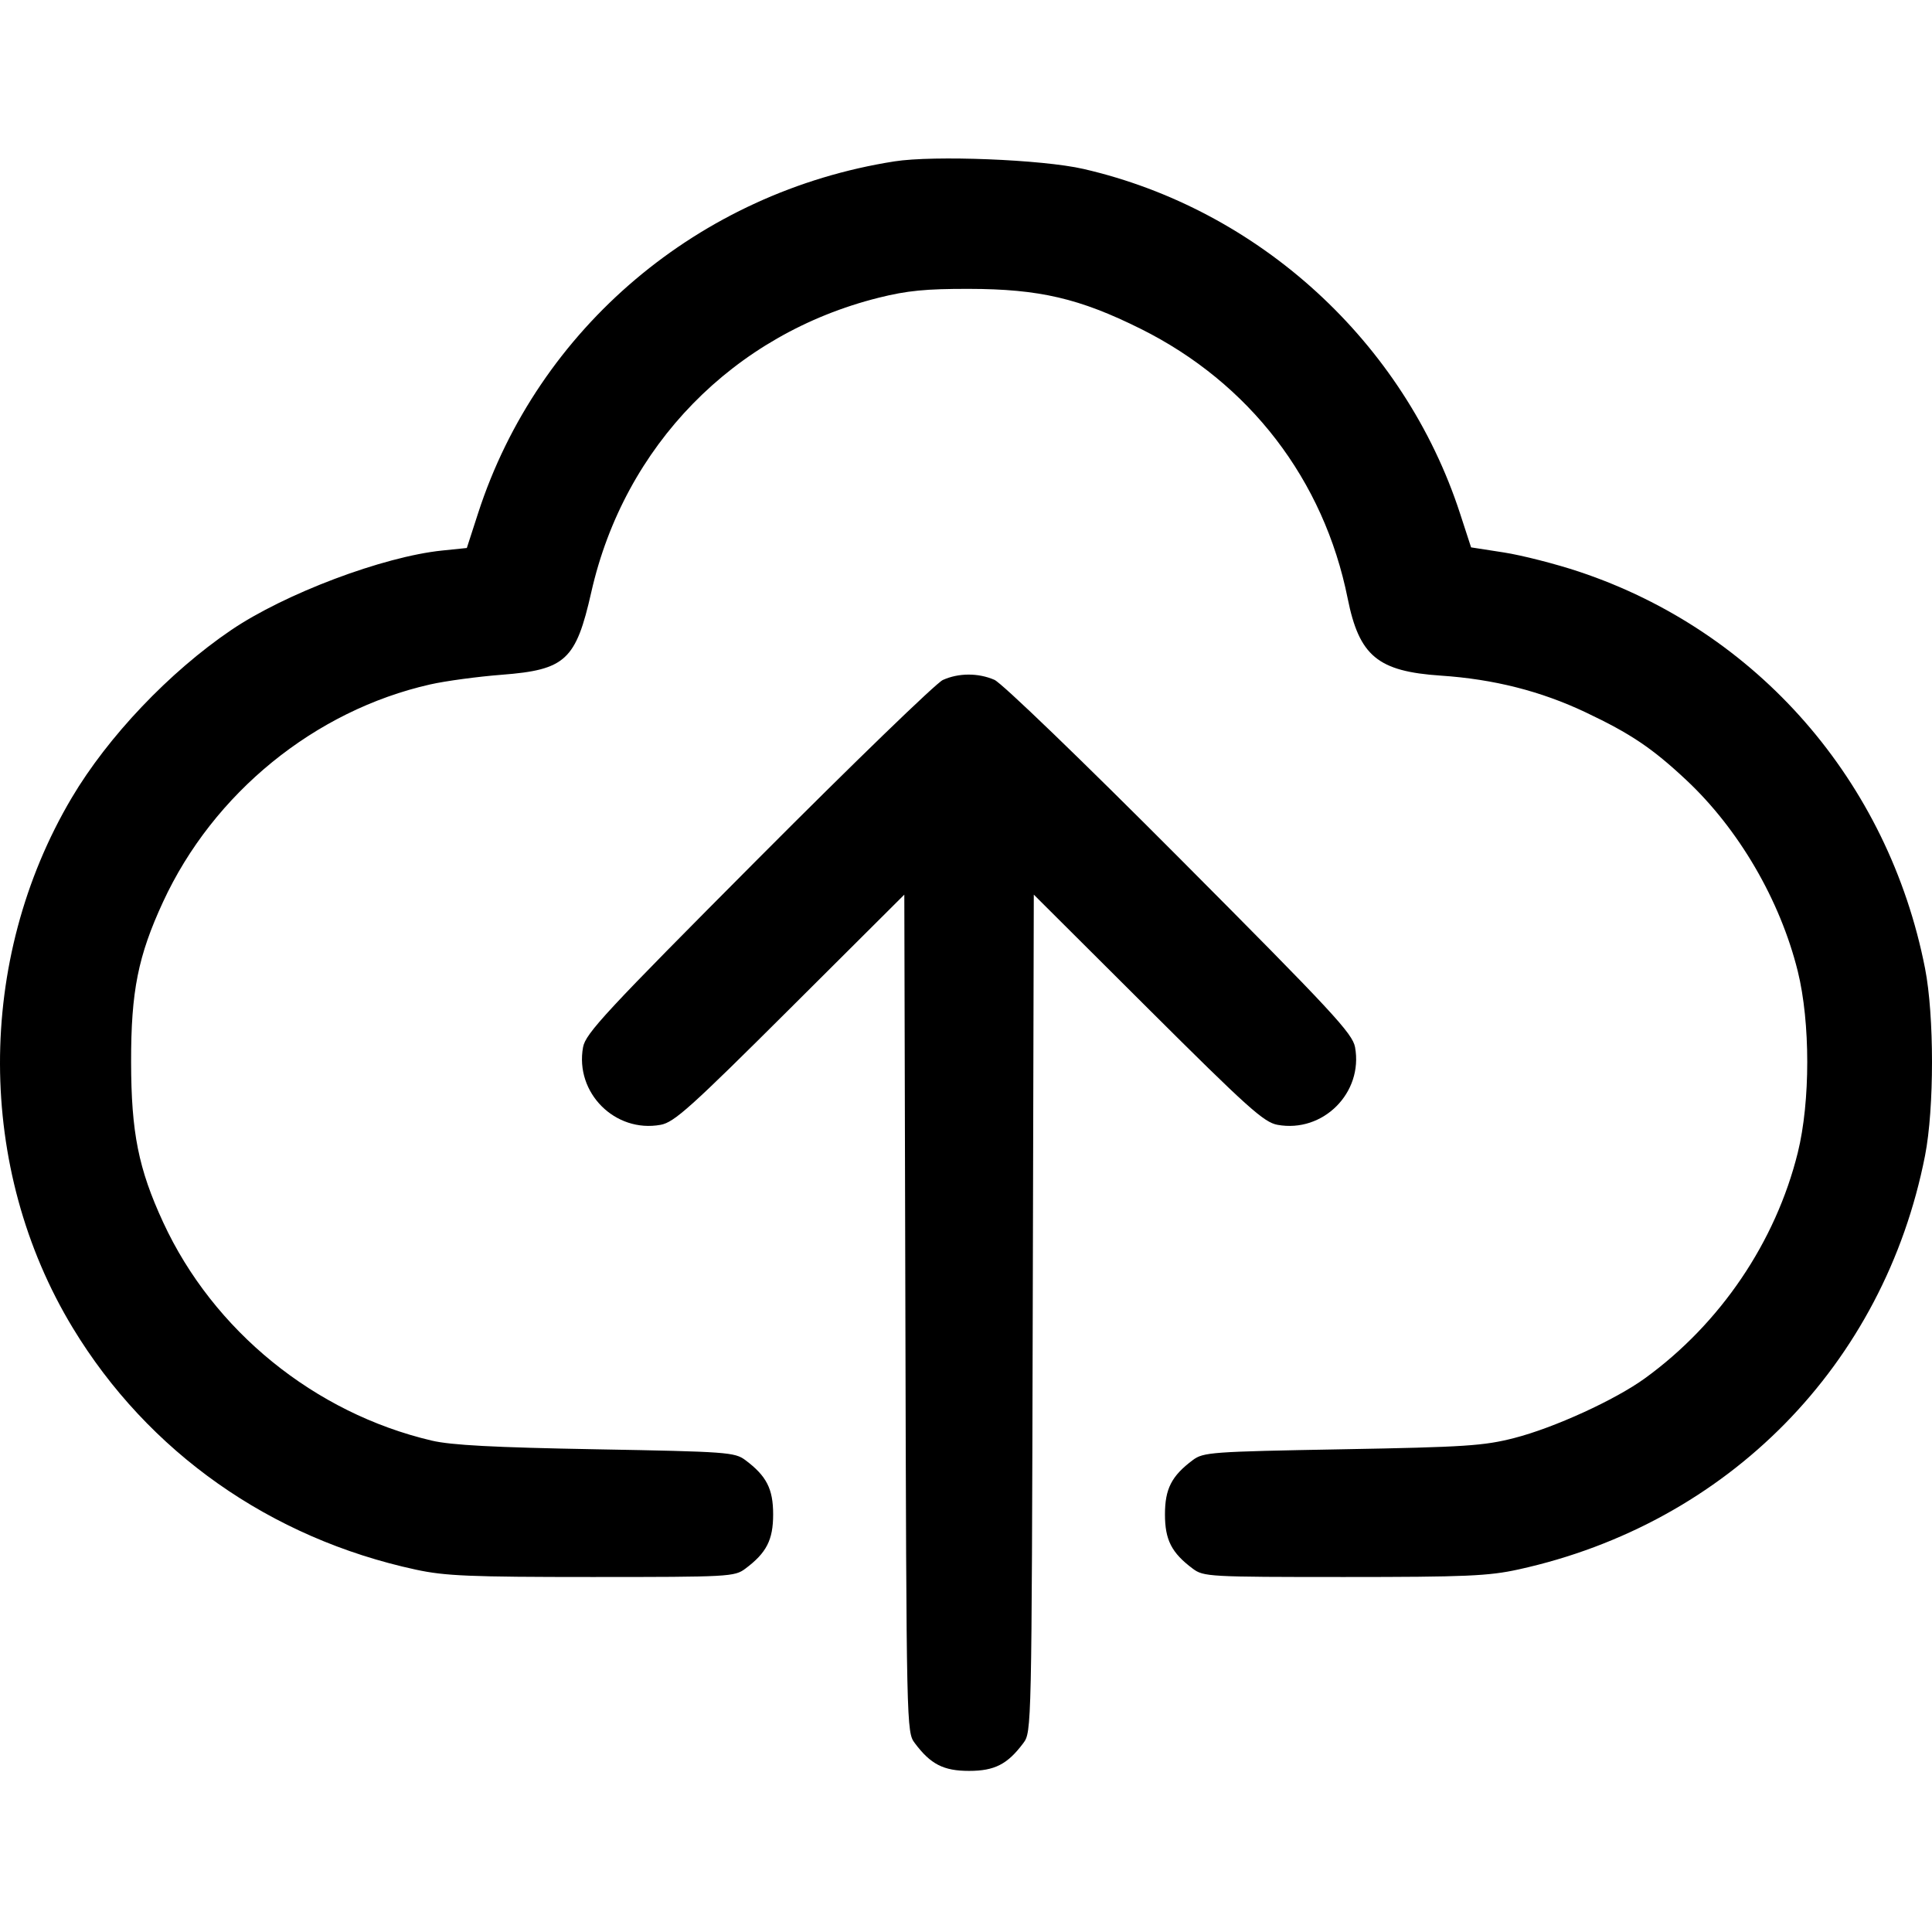
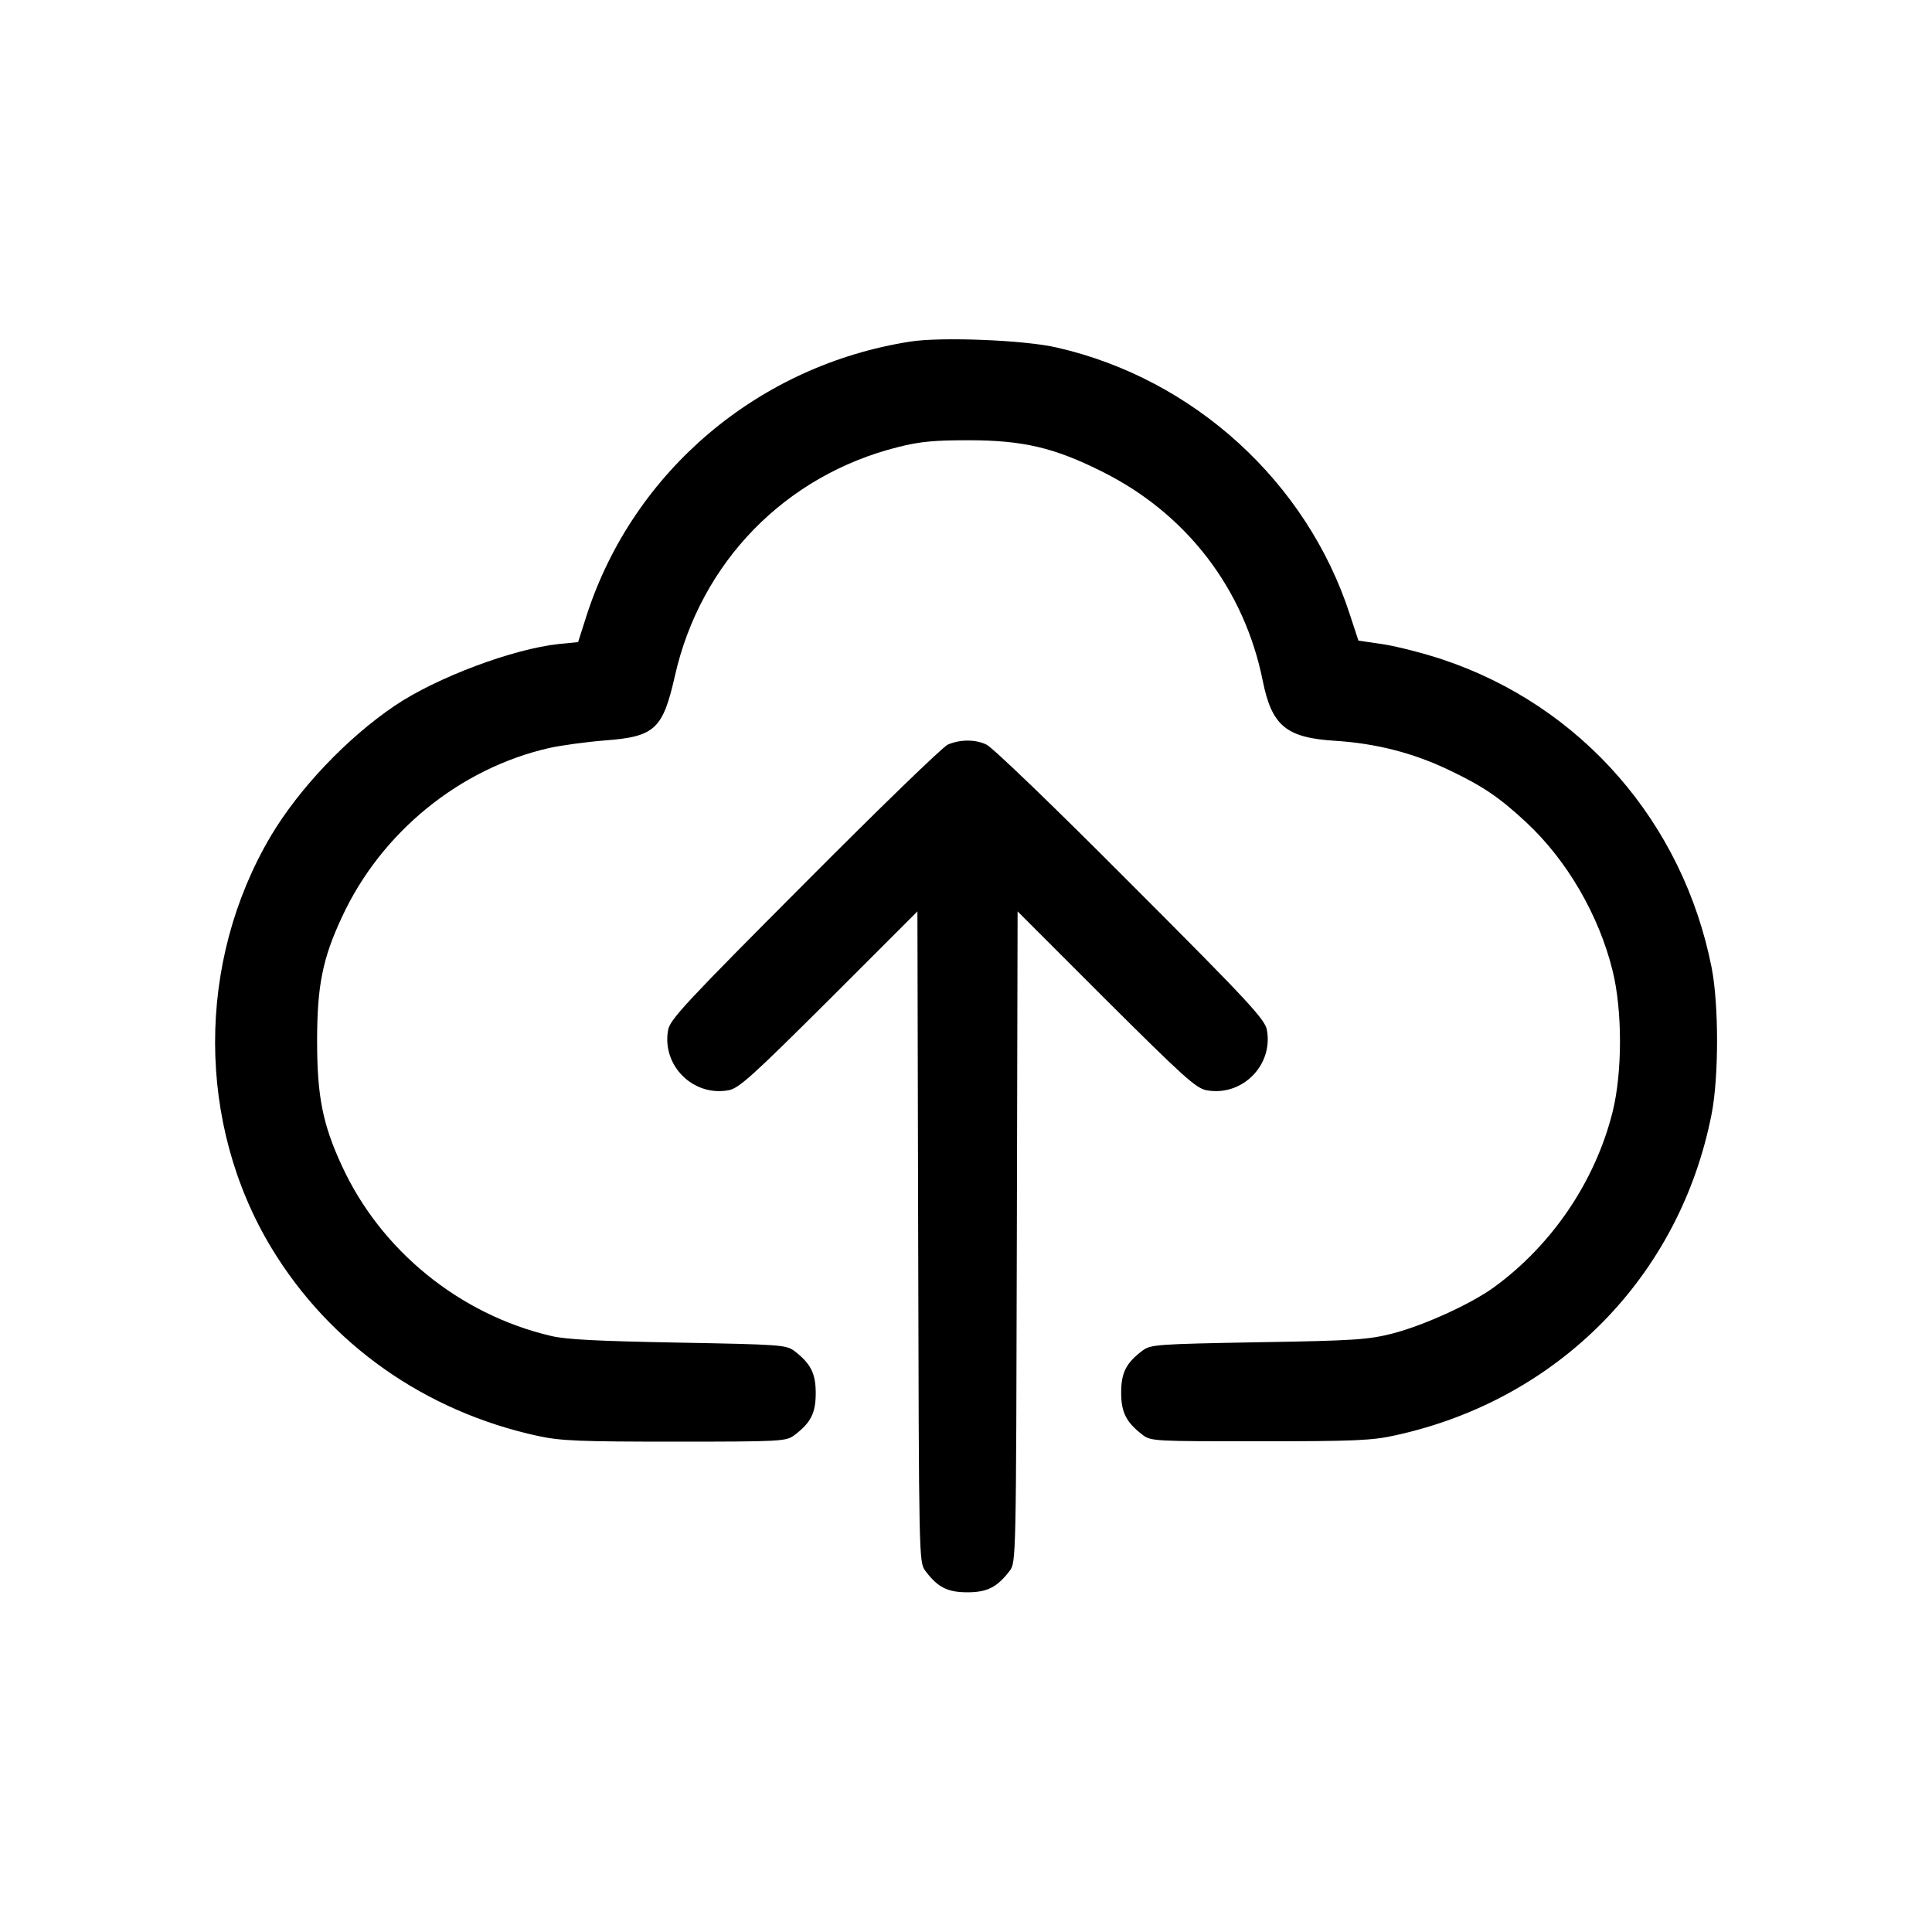
- <svg xmlns="http://www.w3.org/2000/svg" width="512" height="512" viewBox="0 0 512 512" fill="none">
-   <path fill-rule="evenodd" clip-rule="evenodd" d="M237.027 42.768C185.267 50.883 142.605 86.932 126.706 135.987L123.713 145.225L117.2 145.894C101.518 147.504 75.496 157.312 61.235 166.99C44.885 178.085 28.597 195.23 18.991 211.457C-6.439 254.414 -6.321 309.661 19.291 351.909C39.255 384.84 71.65 407.663 110.232 415.978C117.984 417.649 124.549 417.922 156.907 417.922C193.267 417.922 194.662 417.846 197.519 415.715C203.137 411.523 204.891 408.1 204.891 401.33C204.891 394.561 203.14 391.142 197.524 386.944C194.72 384.85 192.713 384.704 157.982 384.076C130.817 383.584 119.595 382.991 114.409 381.773C83.374 374.483 56.512 352.648 43.24 323.925C36.693 309.753 34.772 300.143 34.744 281.435C34.716 262.71 36.584 253.354 43.208 239.016C56.528 210.186 83.422 188.291 114.003 181.381C118.067 180.463 126.599 179.31 132.961 178.819C149.862 177.515 152.62 174.97 156.699 156.922C165.458 118.156 194.378 88.528 232.855 78.901C240.376 77.02 245.374 76.529 256.81 76.553C275.424 76.589 286.092 79.074 302.305 87.147C331.14 101.505 350.842 127.168 357.142 158.572C360.207 173.854 365.126 177.931 381.85 179.049C395.848 179.983 408.338 183.15 420.203 188.771C432.147 194.428 437.828 198.249 446.847 206.685C460.779 219.717 471.758 238.544 476.433 257.414C479.776 270.912 479.776 291.958 476.433 305.457C470.567 329.133 455.923 350.758 435.938 365.254C428.036 370.987 411.831 378.392 401.278 381.094C393.193 383.166 388.318 383.484 355.638 384.076C320.906 384.704 318.899 384.85 316.095 386.944C310.48 391.142 308.728 394.561 308.728 401.33C308.728 408.1 310.483 411.523 316.101 415.715C318.956 417.845 320.358 417.922 356.177 417.922C388.449 417.922 394.485 417.661 402.396 415.924C457.953 403.723 499.285 361.657 510.155 306.251C512.615 293.713 512.615 269.158 510.155 256.619C500.423 207.013 465.703 167.224 418.409 151.482C412.252 149.432 403.307 147.148 398.532 146.406L389.853 145.059L386.925 136.07C372.138 90.663 333.648 55.454 287.114 44.768C276.241 42.271 247.515 41.124 237.027 42.768V42.768ZM249.851 180.207C248.085 181.007 226.08 202.304 200.952 227.534C160.479 268.17 155.178 273.877 154.515 277.524C152.318 289.605 163.011 300.295 175.082 298.087C178.679 297.428 183.019 293.527 209.426 267.212L239.652 237.089L239.935 348.034C240.215 458.198 240.233 459 242.424 461.935C246.619 467.553 250.04 469.305 256.81 469.305C263.579 469.305 267.001 467.553 271.195 461.935C273.386 459 273.404 458.198 273.685 348.034L273.967 237.089L304.194 267.212C330.6 293.527 334.94 297.428 338.537 298.087C350.609 300.295 361.301 289.605 359.104 277.524C358.442 273.877 353.139 268.17 312.668 227.532C286.814 201.573 265.484 181.009 263.534 180.163C259.233 178.297 254.032 178.313 249.851 180.207" fill="black" />
+ <svg xmlns="http://www.w3.org/2000/svg" version="1.1" id="Layer_1" x="0px" y="0px" viewBox="0 0 513 513" style="enable-background:new 0 0 513 513;" xml:space="preserve">
+   <style type="text/css">
+ 	.st0{fill-rule:evenodd;clip-rule:evenodd;}
+ </style>
+   <g>
+     <path class="st0" d="M241.7,90.7c-40.3,6.3-73.5,34.4-85.9,72.6l-2.3,7.2l-5.1,0.5c-12.2,1.3-32.5,8.9-43.6,16.4   c-12.7,8.6-25.4,22-32.9,34.6c-19.8,33.5-19.7,76.5,0.2,109.4c15.5,25.6,40.8,43.4,70.8,49.9c6,1.3,11.2,1.5,36.4,1.5   c28.3,0,29.4-0.1,31.6-1.7c4.4-3.3,5.7-5.9,5.7-11.2c0-5.3-1.4-7.9-5.7-11.2c-2.2-1.6-3.7-1.7-30.8-2.2   c-21.2-0.4-29.9-0.8-33.9-1.8c-24.2-5.7-45.1-22.7-55.4-45.1c-5.1-11-6.6-18.5-6.6-33.1c0-14.6,1.4-21.9,6.6-33   c10.4-22.5,31.3-39.5,55.1-44.9c3.2-0.7,9.8-1.6,14.8-2c13.2-1,15.3-3,18.5-17.1c6.8-30.2,29.3-53.3,59.3-60.8   c5.9-1.5,9.8-1.8,18.7-1.8c14.5,0,22.8,2,35.4,8.3c22.5,11.2,37.8,31.2,42.7,55.6c2.4,11.9,6.2,15.1,19.2,15.9   c10.9,0.7,20.6,3.2,29.9,7.6c9.3,4.4,13.7,7.4,20.8,14c10.9,10.1,19.4,24.8,23,39.5c2.6,10.5,2.6,26.9,0,37.4   c-4.6,18.4-16,35.3-31.5,46.6c-6.2,4.5-18.8,10.2-27,12.3c-6.3,1.6-10.1,1.9-35.5,2.3c-27.1,0.5-28.6,0.6-30.8,2.2   c-4.4,3.3-5.7,5.9-5.7,11.2c0,5.3,1.4,7.9,5.7,11.2c2.2,1.7,3.3,1.7,31.2,1.7c25.1,0,29.8-0.2,36-1.6c43.3-9.5,75.5-42.3,83.9-85.4   c1.9-9.8,1.9-28.9,0-38.7c-7.6-38.6-34.6-69.6-71.5-81.9c-4.8-1.6-11.8-3.4-15.5-4l-6.8-1l-2.3-7C347,128,317,100.6,280.7,92.3   C272.3,90.3,249.9,89.4,241.7,90.7L241.7,90.7z M251.7,197.7c-1.4,0.6-18.5,17.2-38.1,36.9c-31.5,31.6-35.7,36.1-36.2,38.9   c-1.7,9.4,6.6,17.7,16,16c2.8-0.5,6.2-3.6,26.7-24l23.5-23.5l0.2,86.4c0.2,85.8,0.2,86.4,1.9,88.7c3.3,4.4,5.9,5.7,11.2,5.7   c5.3,0,7.9-1.4,11.2-5.7c1.7-2.3,1.7-2.9,1.9-88.7l0.2-86.4l23.5,23.5c20.6,20.5,23.9,23.5,26.7,24c9.4,1.7,17.7-6.6,16-16   c-0.5-2.8-4.6-7.3-36.2-38.9c-20.1-20.2-36.7-36.2-38.3-36.9C259,196.3,255,196.3,251.7,197.7" />
+   </g>
</svg>
